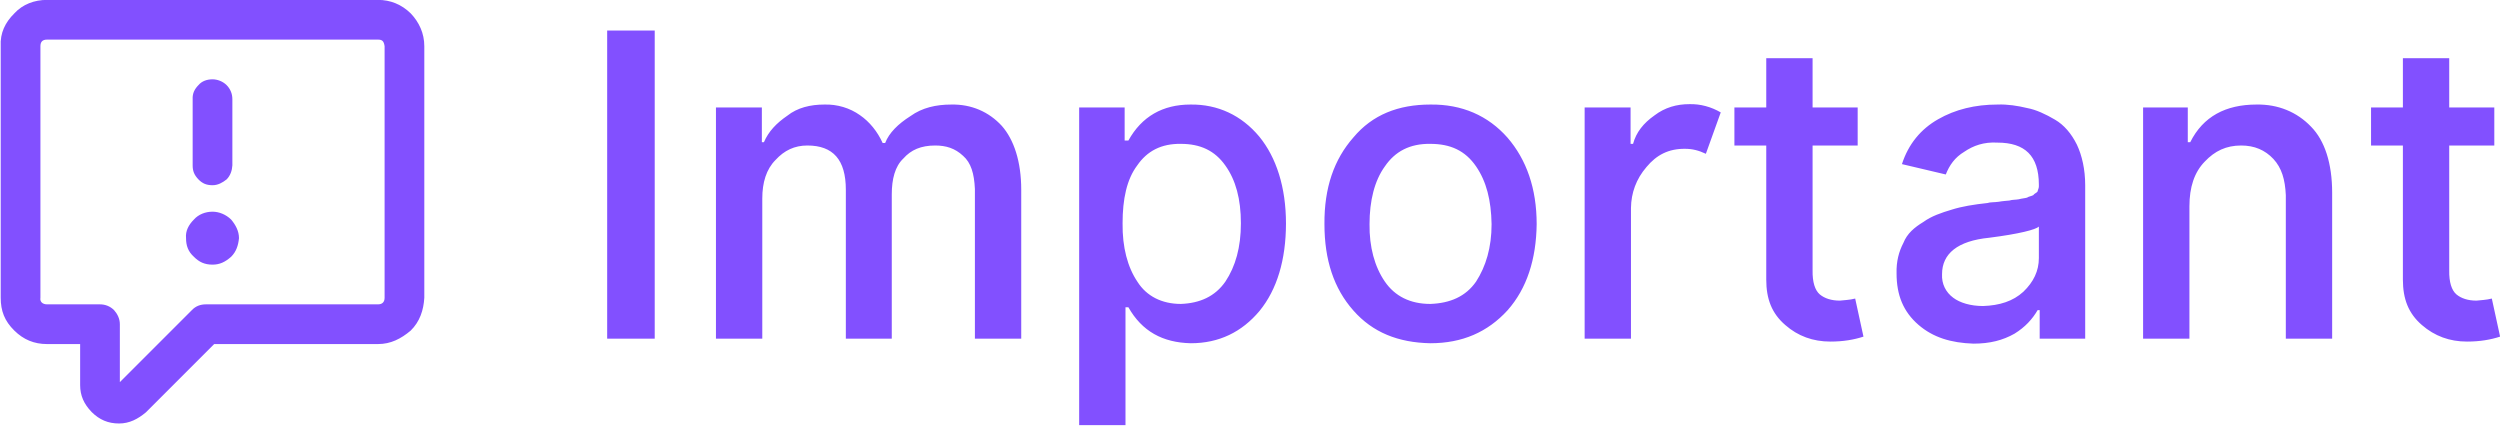
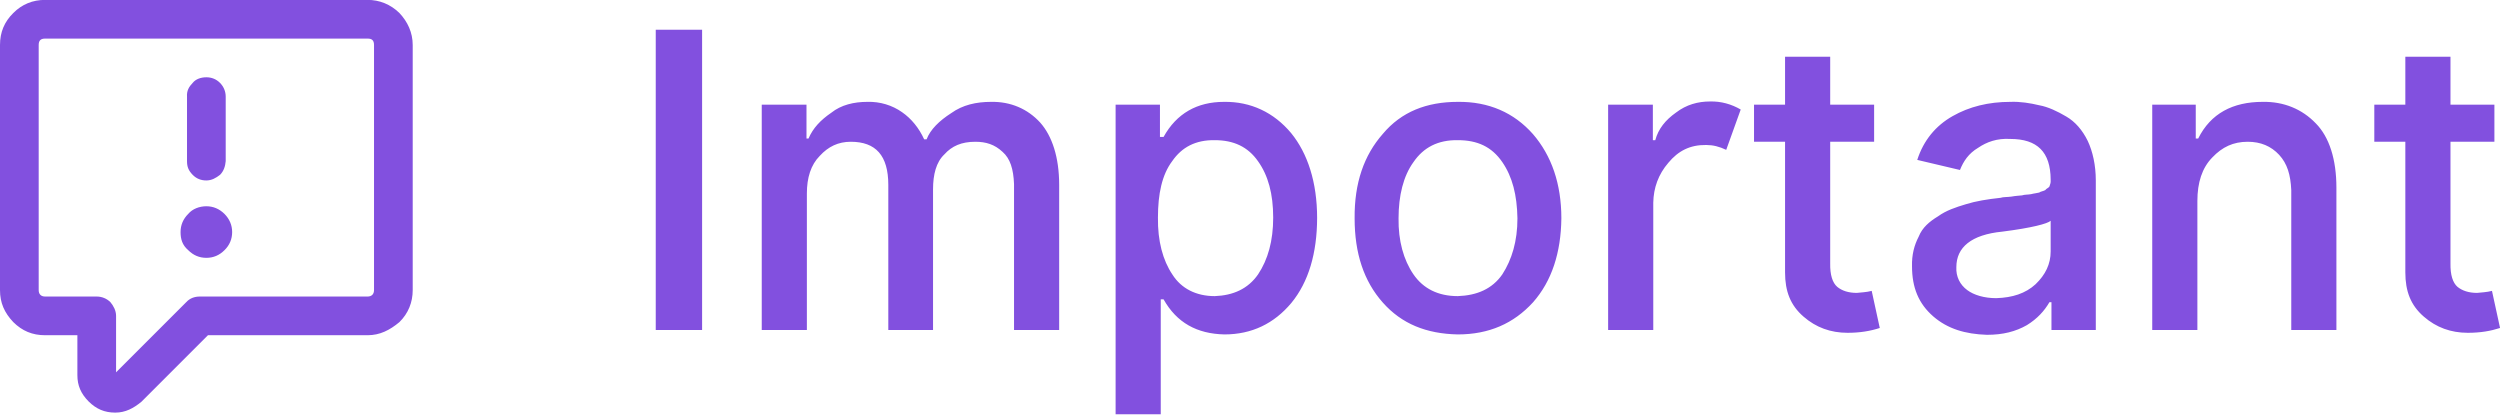
- <svg xmlns="http://www.w3.org/2000/svg" width="94.43" height="16.06" viewBox="0 0 94.43 16.06">
+ <svg xmlns="http://www.w3.org/2000/svg" width="96.92" height="16.06" viewBox="0 0 96.92 16.06">
  <defs>
    <clipPath id="clip-0">
-       <path clip-rule="nonzero" d="M 0 0 L 94.43 0 L 94.43 16.059 L 0 16.059 Z M 0 0 " />
+       <path clip-rule="nonzero" d="M 0 0 L 96.922 0 L 96.922 16.059 L 0 16.059 Z M 0 0 " />
    </clipPath>
  </defs>
  <g clip-path="url(#clip-0)">
-     <path fill-rule="nonzero" fill="rgb(50.977%, 31.372%, 100%)" fill-opacity="1" d="M 0.027 1.746 C 0 1.242 0.199 0.844 0.543 0.504 C 0.855 0.164 1.297 -0.004 1.777 -0.004 L 14.277 -0.004 C 14.746 -0.004 15.168 0.168 15.512 0.504 C 15.832 0.84 16.027 1.258 16.027 1.746 L 16.027 11.246 C 16 11.719 15.855 12.152 15.512 12.488 C 15.145 12.797 14.758 12.996 14.277 12.996 L 8.09 12.996 L 5.512 15.574 C 5.207 15.828 4.891 15.996 4.496 15.996 C 4.082 15.996 3.758 15.855 3.465 15.566 C 3.168 15.258 3.027 14.941 3.027 14.543 L 3.027 12.996 L 1.777 12.996 C 1.289 12.996 0.887 12.828 0.543 12.488 C 0.168 12.121 0.027 11.738 0.027 11.246 Z M 1.777 1.496 C 1.602 1.496 1.527 1.582 1.527 1.746 L 1.527 11.246 C 1.5 11.398 1.609 11.496 1.777 11.496 L 3.777 11.496 C 3.977 11.496 4.164 11.57 4.309 11.715 C 4.434 11.855 4.527 12.039 4.527 12.246 L 4.527 14.434 L 7.246 11.715 C 7.391 11.562 7.57 11.496 7.777 11.496 L 14.277 11.496 C 14.434 11.496 14.527 11.414 14.527 11.246 L 14.527 1.746 C 14.5 1.562 14.445 1.496 14.277 1.496 Z M 8.777 3.746 L 8.777 6.246 C 8.766 6.438 8.703 6.633 8.559 6.777 C 8.406 6.898 8.234 6.996 8.027 6.996 C 7.793 6.996 7.641 6.926 7.496 6.777 C 7.332 6.605 7.277 6.457 7.277 6.246 L 7.277 3.746 C 7.266 3.523 7.352 3.363 7.496 3.215 C 7.625 3.062 7.82 2.996 8.027 2.996 C 8.207 2.996 8.414 3.07 8.559 3.215 C 8.699 3.355 8.777 3.539 8.777 3.746 Z M 8.73 8.293 C 8.898 8.492 9.027 8.727 9.027 8.996 C 9 9.266 8.926 9.504 8.73 9.699 C 8.504 9.898 8.297 9.996 8.027 9.996 C 7.73 9.996 7.52 9.898 7.324 9.699 C 7.102 9.5 7.027 9.27 7.027 8.996 C 7 8.727 7.125 8.492 7.324 8.293 C 7.496 8.098 7.758 7.996 8.027 7.996 C 8.27 7.996 8.531 8.098 8.73 8.293 Z M 24.73 1.152 L 24.73 12.793 L 22.934 12.793 L 22.934 1.152 Z M 33.684 7.34 L 33.684 12.793 L 31.949 12.793 L 31.949 7.168 C 31.949 6.031 31.465 5.496 30.496 5.496 C 30.012 5.496 29.625 5.68 29.293 6.043 C 28.945 6.391 28.793 6.895 28.793 7.496 L 28.793 12.793 L 27.043 12.793 L 27.043 4.059 L 28.777 4.059 L 28.777 5.371 L 28.855 5.371 C 29.031 4.961 29.328 4.652 29.738 4.371 C 30.121 4.066 30.613 3.949 31.137 3.949 C 31.629 3.934 32.105 4.082 32.48 4.348 C 32.844 4.598 33.141 4.965 33.34 5.402 L 33.434 5.402 C 33.582 5.016 33.926 4.68 34.387 4.387 C 34.832 4.066 35.359 3.949 35.934 3.949 C 36.688 3.934 37.348 4.219 37.84 4.754 C 38.297 5.273 38.574 6.098 38.574 7.168 L 38.574 12.793 L 36.824 12.793 L 36.824 7.137 C 36.797 6.551 36.676 6.148 36.379 5.887 C 36.07 5.598 35.73 5.496 35.324 5.496 C 34.789 5.496 34.41 5.66 34.121 5.988 C 33.805 6.285 33.684 6.77 33.684 7.34 Z M 40.762 16.059 L 40.762 4.059 L 42.48 4.059 L 42.48 5.309 L 42.621 5.309 C 43.125 4.398 43.922 3.949 44.965 3.949 C 45.996 3.934 46.895 4.355 47.566 5.16 C 48.207 5.945 48.574 7.066 48.574 8.449 C 48.57 9.816 48.238 10.934 47.574 11.746 C 46.906 12.543 46.043 12.965 44.98 12.965 C 43.914 12.941 43.133 12.512 42.621 11.605 L 42.512 11.605 L 42.512 16.059 Z M 46.285 10.637 C 46.668 10.062 46.871 9.34 46.871 8.434 C 46.871 7.516 46.676 6.801 46.285 6.254 C 45.887 5.688 45.336 5.434 44.605 5.434 C 43.863 5.422 43.328 5.707 42.957 6.246 C 42.559 6.773 42.402 7.52 42.402 8.434 C 42.391 9.34 42.59 10.09 42.965 10.645 C 43.309 11.188 43.887 11.48 44.605 11.48 C 45.32 11.453 45.895 11.199 46.285 10.637 Z M 56.941 11.723 C 56.191 12.543 55.234 12.965 54.027 12.965 C 52.809 12.941 51.848 12.555 51.121 11.73 C 50.383 10.898 50.027 9.82 50.027 8.465 C 50.016 7.09 50.391 6.02 51.121 5.191 C 51.84 4.332 52.82 3.949 54.027 3.949 C 55.223 3.934 56.207 4.367 56.941 5.199 C 57.66 6.031 58.043 7.121 58.043 8.465 C 58.027 9.785 57.676 10.895 56.941 11.723 Z M 52.309 10.637 C 52.688 11.188 53.266 11.48 54.027 11.48 C 54.777 11.453 55.363 11.199 55.754 10.637 C 56.125 10.062 56.34 9.352 56.34 8.465 C 56.324 7.559 56.145 6.855 55.754 6.285 C 55.344 5.688 54.785 5.434 54.027 5.434 C 53.254 5.422 52.695 5.719 52.309 6.285 C 51.918 6.824 51.73 7.582 51.73 8.465 C 51.719 9.328 51.922 10.074 52.309 10.637 Z M 64.996 4.246 L 64.434 5.809 C 64.16 5.68 63.922 5.621 63.652 5.621 C 63.027 5.613 62.57 5.852 62.191 6.309 C 61.801 6.762 61.613 7.285 61.605 7.855 L 61.605 12.793 L 59.855 12.793 L 59.855 4.059 L 61.59 4.059 L 61.59 5.434 L 61.684 5.434 C 61.801 4.996 62.078 4.652 62.488 4.363 C 62.891 4.055 63.34 3.934 63.809 3.934 C 64.23 3.922 64.641 4.039 64.996 4.246 Z M 70.168 4.059 L 70.168 5.496 L 68.465 5.496 L 68.465 10.215 C 68.457 10.656 68.555 10.965 68.738 11.121 C 68.918 11.27 69.172 11.355 69.496 11.355 C 69.652 11.336 69.863 11.332 70.074 11.277 L 70.387 12.715 C 70.027 12.832 69.625 12.902 69.137 12.902 C 68.48 12.902 67.91 12.695 67.434 12.277 C 66.922 11.836 66.715 11.289 66.715 10.559 L 66.715 5.496 L 65.512 5.496 L 65.512 4.059 L 66.715 4.059 L 66.715 2.199 L 68.465 2.199 L 68.465 4.059 Z M 77.043 12.793 L 77.043 11.715 L 76.965 11.715 C 76.766 12.055 76.496 12.355 76.09 12.605 C 75.652 12.852 75.168 12.98 74.543 12.98 C 73.695 12.953 73.016 12.746 72.465 12.27 C 71.891 11.773 71.637 11.148 71.637 10.324 C 71.625 9.879 71.723 9.504 71.895 9.176 C 72.035 8.82 72.316 8.586 72.645 8.387 C 72.957 8.16 73.332 8.035 73.723 7.918 C 74.105 7.797 74.562 7.723 75.074 7.668 C 75.164 7.633 75.328 7.645 75.496 7.621 C 75.633 7.594 75.797 7.586 75.902 7.574 C 76.008 7.539 76.121 7.551 76.254 7.527 C 76.367 7.496 76.488 7.488 76.566 7.465 C 76.621 7.422 76.723 7.414 76.801 7.371 C 76.844 7.305 76.934 7.285 76.965 7.23 C 76.973 7.168 77.012 7.117 77.012 7.043 L 77.012 6.965 C 77.008 5.891 76.488 5.387 75.449 5.387 C 74.934 5.355 74.531 5.504 74.199 5.73 C 73.832 5.949 73.633 6.246 73.496 6.59 L 71.84 6.199 C 72.086 5.438 72.555 4.875 73.207 4.504 C 73.855 4.133 74.605 3.949 75.449 3.949 C 75.828 3.934 76.219 3.996 76.574 4.082 C 76.902 4.141 77.277 4.316 77.621 4.52 C 77.957 4.715 78.238 5.039 78.449 5.465 C 78.641 5.871 78.762 6.402 78.762 6.996 L 78.762 12.793 Z M 77.012 9.746 L 77.012 8.559 C 76.895 8.672 76.273 8.836 75.137 8.98 C 73.938 9.098 73.355 9.586 73.355 10.355 C 73.336 10.723 73.496 11.039 73.777 11.246 C 74.031 11.438 74.434 11.559 74.902 11.559 C 75.527 11.539 76.035 11.379 76.426 11.02 C 76.809 10.652 77.012 10.238 77.012 9.746 Z M 82.699 7.793 L 82.699 12.793 L 80.949 12.793 L 80.949 4.059 L 82.637 4.059 L 82.637 5.371 L 82.73 5.371 C 83.215 4.398 84.074 3.949 85.23 3.949 C 86.047 3.934 86.762 4.23 87.293 4.785 C 87.812 5.312 88.09 6.176 88.09 7.277 L 88.09 12.793 L 86.34 12.793 L 86.34 7.371 C 86.312 6.773 86.184 6.344 85.871 6.004 C 85.551 5.664 85.152 5.496 84.652 5.496 C 84.09 5.496 83.66 5.699 83.277 6.105 C 82.883 6.508 82.699 7.074 82.699 7.793 Z M 94.215 4.059 L 94.215 5.496 L 92.512 5.496 L 92.512 10.215 C 92.504 10.656 92.602 10.965 92.785 11.121 C 92.965 11.27 93.219 11.355 93.543 11.355 C 93.699 11.336 93.91 11.332 94.121 11.277 L 94.434 12.715 C 94.074 12.832 93.672 12.902 93.184 12.902 C 92.527 12.902 91.961 12.695 91.48 12.277 C 90.969 11.836 90.762 11.289 90.762 10.559 L 90.762 5.496 L 89.559 5.496 L 89.559 4.059 L 90.762 4.059 L 90.762 2.199 L 92.512 2.199 L 92.512 4.059 Z M 94.215 4.059 " />
+     <path fill-rule="nonzero" fill="rgb(50.977%, 31.372%, 87.5%)" fill-opacity="1" d="M 0 1.746 C 0 1.242 0.172 0.844 0.516 0.504 C 0.855 0.164 1.27 -0.004 1.75 -0.004 L 14.25 -0.004 C 14.711 -0.004 15.141 0.168 15.484 0.504 C 15.801 0.84 16 1.258 16 1.746 L 16 11.246 C 16 11.719 15.828 12.152 15.484 12.488 C 15.113 12.797 14.73 12.996 14.25 12.996 L 8.062 12.996 L 5.484 15.574 C 5.176 15.828 4.863 15.996 4.469 15.996 C 4.051 15.996 3.73 15.855 3.438 15.566 C 3.133 15.258 3 14.941 3 14.543 L 3 12.996 L 1.75 12.996 C 1.254 12.996 0.859 12.828 0.516 12.488 C 0.168 12.121 0 11.738 0 11.246 Z M 1.75 1.496 C 1.566 1.496 1.5 1.582 1.5 1.746 L 1.5 11.246 C 1.5 11.398 1.582 11.496 1.75 11.496 L 3.75 11.496 C 3.941 11.496 4.137 11.57 4.281 11.715 C 4.398 11.855 4.5 12.039 4.5 12.246 L 4.5 14.434 L 7.219 11.715 C 7.359 11.562 7.543 11.496 7.75 11.496 L 14.25 11.496 C 14.398 11.496 14.5 11.414 14.5 11.246 L 14.5 1.746 C 14.5 1.562 14.418 1.496 14.25 1.496 Z M 8.75 3.746 L 8.75 6.246 C 8.734 6.438 8.676 6.633 8.531 6.777 C 8.375 6.898 8.207 6.996 8 6.996 C 7.793 6.996 7.613 6.926 7.469 6.777 C 7.301 6.605 7.25 6.457 7.25 6.246 L 7.25 3.746 C 7.234 3.523 7.324 3.363 7.469 3.215 C 7.59 3.062 7.793 2.996 8 2.996 C 8.207 2.996 8.387 3.07 8.531 3.215 C 8.668 3.355 8.75 3.539 8.75 3.746 Z M 8.703 8.293 C 8.898 8.492 9 8.727 9 8.996 C 9 9.266 8.902 9.504 8.703 9.699 C 8.504 9.898 8.27 9.996 8 9.996 C 7.73 9.996 7.496 9.898 7.297 9.699 C 7.066 9.5 7 9.27 7 8.996 C 7 8.727 7.098 8.492 7.297 8.293 C 7.461 8.098 7.73 7.996 8 7.996 C 8.27 7.996 8.504 8.098 8.703 8.293 Z M 27.219 1.152 L 27.219 12.793 L 25.422 12.793 L 25.422 1.152 Z M 36.172 7.34 L 36.172 12.793 L 34.438 12.793 L 34.438 7.168 C 34.438 6.031 33.953 5.496 32.984 5.496 C 32.5 5.496 32.113 5.68 31.781 6.043 C 31.434 6.391 31.281 6.895 31.281 7.496 L 31.281 12.793 L 29.531 12.793 L 29.531 4.059 L 31.266 4.059 L 31.266 5.371 L 31.344 5.371 C 31.52 4.961 31.816 4.652 32.227 4.371 C 32.609 4.066 33.105 3.949 33.625 3.949 C 34.117 3.934 34.594 4.082 34.969 4.348 C 35.332 4.598 35.629 4.965 35.828 5.402 L 35.922 5.402 C 36.07 5.016 36.418 4.68 36.875 4.387 C 37.32 4.066 37.848 3.949 38.422 3.949 C 39.176 3.934 39.84 4.219 40.328 4.754 C 40.789 5.273 41.062 6.098 41.062 7.168 L 41.062 12.793 L 39.312 12.793 L 39.312 7.137 C 39.289 6.551 39.164 6.148 38.867 5.887 C 38.559 5.598 38.219 5.496 37.812 5.496 C 37.277 5.496 36.902 5.66 36.609 5.988 C 36.293 6.285 36.172 6.77 36.172 7.34 Z M 43.25 16.059 L 43.25 4.059 L 44.969 4.059 L 44.969 5.309 L 45.109 5.309 C 45.613 4.398 46.41 3.949 47.453 3.949 C 48.484 3.934 49.383 4.355 50.055 5.16 C 50.695 5.945 51.062 7.066 51.062 8.449 C 51.059 9.816 50.73 10.934 50.062 11.746 C 49.395 12.543 48.531 12.965 47.469 12.965 C 46.402 12.941 45.621 12.512 45.109 11.605 L 45 11.605 L 45 16.059 Z M 48.773 10.637 C 49.156 10.062 49.359 9.34 49.359 8.434 C 49.359 7.516 49.164 6.801 48.773 6.254 C 48.379 5.688 47.824 5.434 47.094 5.434 C 46.352 5.422 45.816 5.707 45.445 6.246 C 45.047 6.773 44.891 7.52 44.891 8.434 C 44.879 9.34 45.078 10.09 45.453 10.645 C 45.797 11.188 46.375 11.48 47.094 11.48 C 47.809 11.453 48.383 11.199 48.773 10.637 Z M 59.43 11.723 C 58.68 12.543 57.723 12.965 56.516 12.965 C 55.297 12.941 54.34 12.555 53.609 11.73 C 52.871 10.898 52.516 9.82 52.516 8.465 C 52.504 7.09 52.879 6.02 53.609 5.191 C 54.328 4.332 55.309 3.949 56.516 3.949 C 57.711 3.934 58.695 4.367 59.43 5.199 C 60.148 6.031 60.531 7.121 60.531 8.465 C 60.516 9.785 60.164 10.895 59.43 11.723 Z M 54.797 10.637 C 55.176 11.188 55.754 11.48 56.516 11.48 C 57.266 11.453 57.852 11.199 58.242 10.637 C 58.613 10.062 58.828 9.352 58.828 8.465 C 58.812 7.559 58.633 6.855 58.242 6.285 C 57.832 5.688 57.277 5.434 56.516 5.434 C 55.742 5.422 55.184 5.719 54.797 6.285 C 54.406 6.824 54.219 7.582 54.219 8.465 C 54.207 9.328 54.41 10.074 54.797 10.637 Z M 67.484 4.246 L 66.922 5.809 C 66.648 5.68 66.41 5.621 66.141 5.621 C 65.516 5.613 65.059 5.852 64.68 6.309 C 64.289 6.762 64.105 7.285 64.094 7.855 L 64.094 12.793 L 62.344 12.793 L 62.344 4.059 L 64.078 4.059 L 64.078 5.434 L 64.172 5.434 C 64.289 4.996 64.566 4.652 64.977 4.363 C 65.379 4.055 65.828 3.934 66.297 3.934 C 66.719 3.922 67.129 4.039 67.484 4.246 Z M 72.656 4.059 L 72.656 5.496 L 70.953 5.496 L 70.953 10.215 C 70.945 10.656 71.043 10.965 71.227 11.121 C 71.406 11.27 71.66 11.355 71.984 11.355 C 72.141 11.336 72.355 11.332 72.562 11.277 L 72.875 12.715 C 72.516 12.832 72.113 12.902 71.625 12.902 C 70.969 12.902 70.402 12.695 69.922 12.277 C 69.41 11.836 69.203 11.289 69.203 10.559 L 69.203 5.496 L 68 5.496 L 68 4.059 L 69.203 4.059 L 69.203 2.199 L 70.953 2.199 L 70.953 4.059 Z M 79.531 12.793 L 79.531 11.715 L 79.453 11.715 C 79.254 12.055 78.984 12.355 78.578 12.605 C 78.145 12.852 77.656 12.98 77.031 12.98 C 76.184 12.953 75.504 12.746 74.953 12.27 C 74.379 11.773 74.125 11.148 74.125 10.324 C 74.113 9.879 74.211 9.504 74.383 9.176 C 74.523 8.82 74.805 8.586 75.133 8.387 C 75.445 8.16 75.82 8.035 76.211 7.918 C 76.594 7.797 77.051 7.723 77.562 7.668 C 77.652 7.633 77.816 7.645 77.984 7.621 C 78.121 7.594 78.285 7.586 78.391 7.574 C 78.496 7.539 78.613 7.551 78.742 7.527 C 78.855 7.496 78.977 7.488 79.055 7.465 C 79.109 7.422 79.211 7.414 79.289 7.371 C 79.336 7.305 79.422 7.285 79.453 7.23 C 79.465 7.168 79.5 7.117 79.5 7.043 L 79.5 6.965 C 79.496 5.891 78.98 5.387 77.938 5.387 C 77.422 5.355 77.02 5.504 76.688 5.73 C 76.32 5.949 76.121 6.246 75.984 6.59 L 74.328 6.199 C 74.574 5.438 75.043 4.875 75.695 4.504 C 76.344 4.133 77.094 3.949 77.938 3.949 C 78.316 3.934 78.707 3.996 79.062 4.082 C 79.395 4.141 79.766 4.316 80.109 4.52 C 80.445 4.715 80.73 5.039 80.938 5.465 C 81.129 5.871 81.25 6.402 81.25 6.996 L 81.25 12.793 Z M 79.5 9.746 L 79.5 8.559 C 79.383 8.672 78.762 8.836 77.625 8.98 C 76.426 9.098 75.844 9.586 75.844 10.355 C 75.824 10.723 75.984 11.039 76.266 11.246 C 76.523 11.438 76.922 11.559 77.391 11.559 C 78.016 11.539 78.523 11.379 78.914 11.02 C 79.297 10.652 79.5 10.238 79.5 9.746 Z M 85.188 7.793 L 85.188 12.793 L 83.438 12.793 L 83.438 4.059 L 85.125 4.059 L 85.125 5.371 L 85.219 5.371 C 85.703 4.398 86.562 3.949 87.719 3.949 C 88.539 3.934 89.25 4.23 89.781 4.785 C 90.301 5.312 90.578 6.176 90.578 7.277 L 90.578 12.793 L 88.828 12.793 L 88.828 7.371 C 88.801 6.773 88.672 6.344 88.359 6.004 C 88.043 5.664 87.641 5.496 87.141 5.496 C 86.578 5.496 86.152 5.699 85.766 6.105 C 85.371 6.508 85.188 7.074 85.188 7.793 Z M 96.703 4.059 L 96.703 5.496 L 95 5.496 L 95 10.215 C 94.992 10.656 95.09 10.965 95.273 11.121 C 95.457 11.27 95.707 11.355 96.031 11.355 C 96.188 11.336 96.402 11.332 96.609 11.277 L 96.922 12.715 C 96.562 12.832 96.16 12.902 95.672 12.902 C 95.016 12.902 94.449 12.695 93.969 12.277 C 93.457 11.836 93.25 11.289 93.25 10.559 L 93.25 5.496 L 92.047 5.496 L 92.047 4.059 L 93.25 4.059 L 93.25 2.199 L 95 2.199 L 95 4.059 Z M 96.703 4.059 " />
  </g>
</svg>
